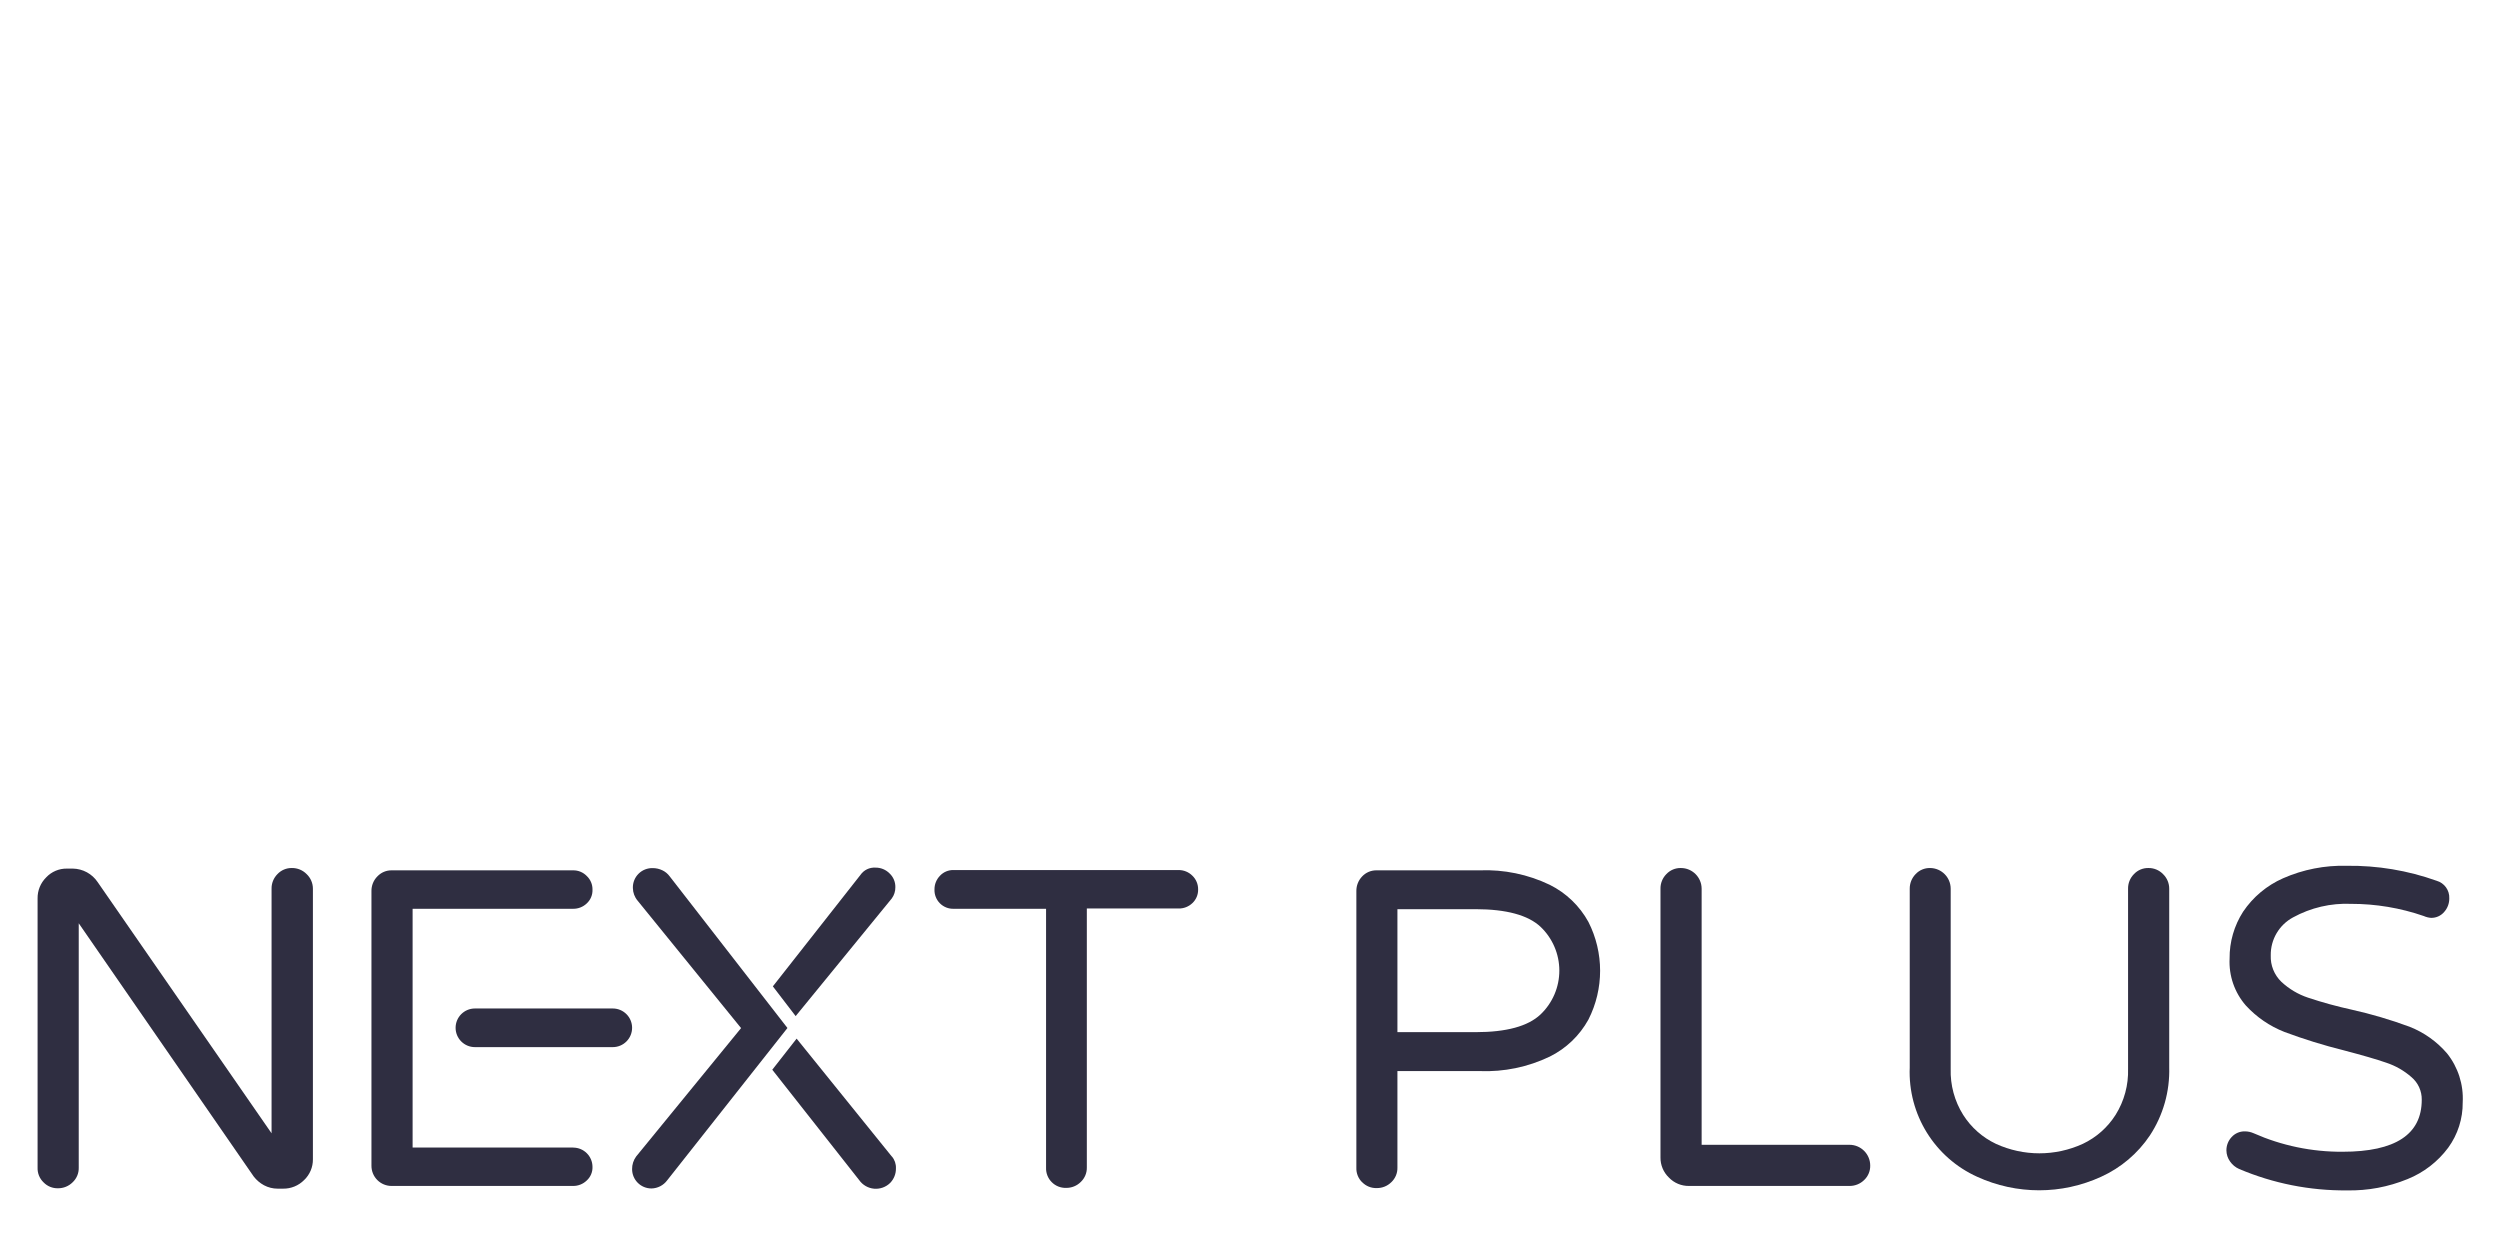
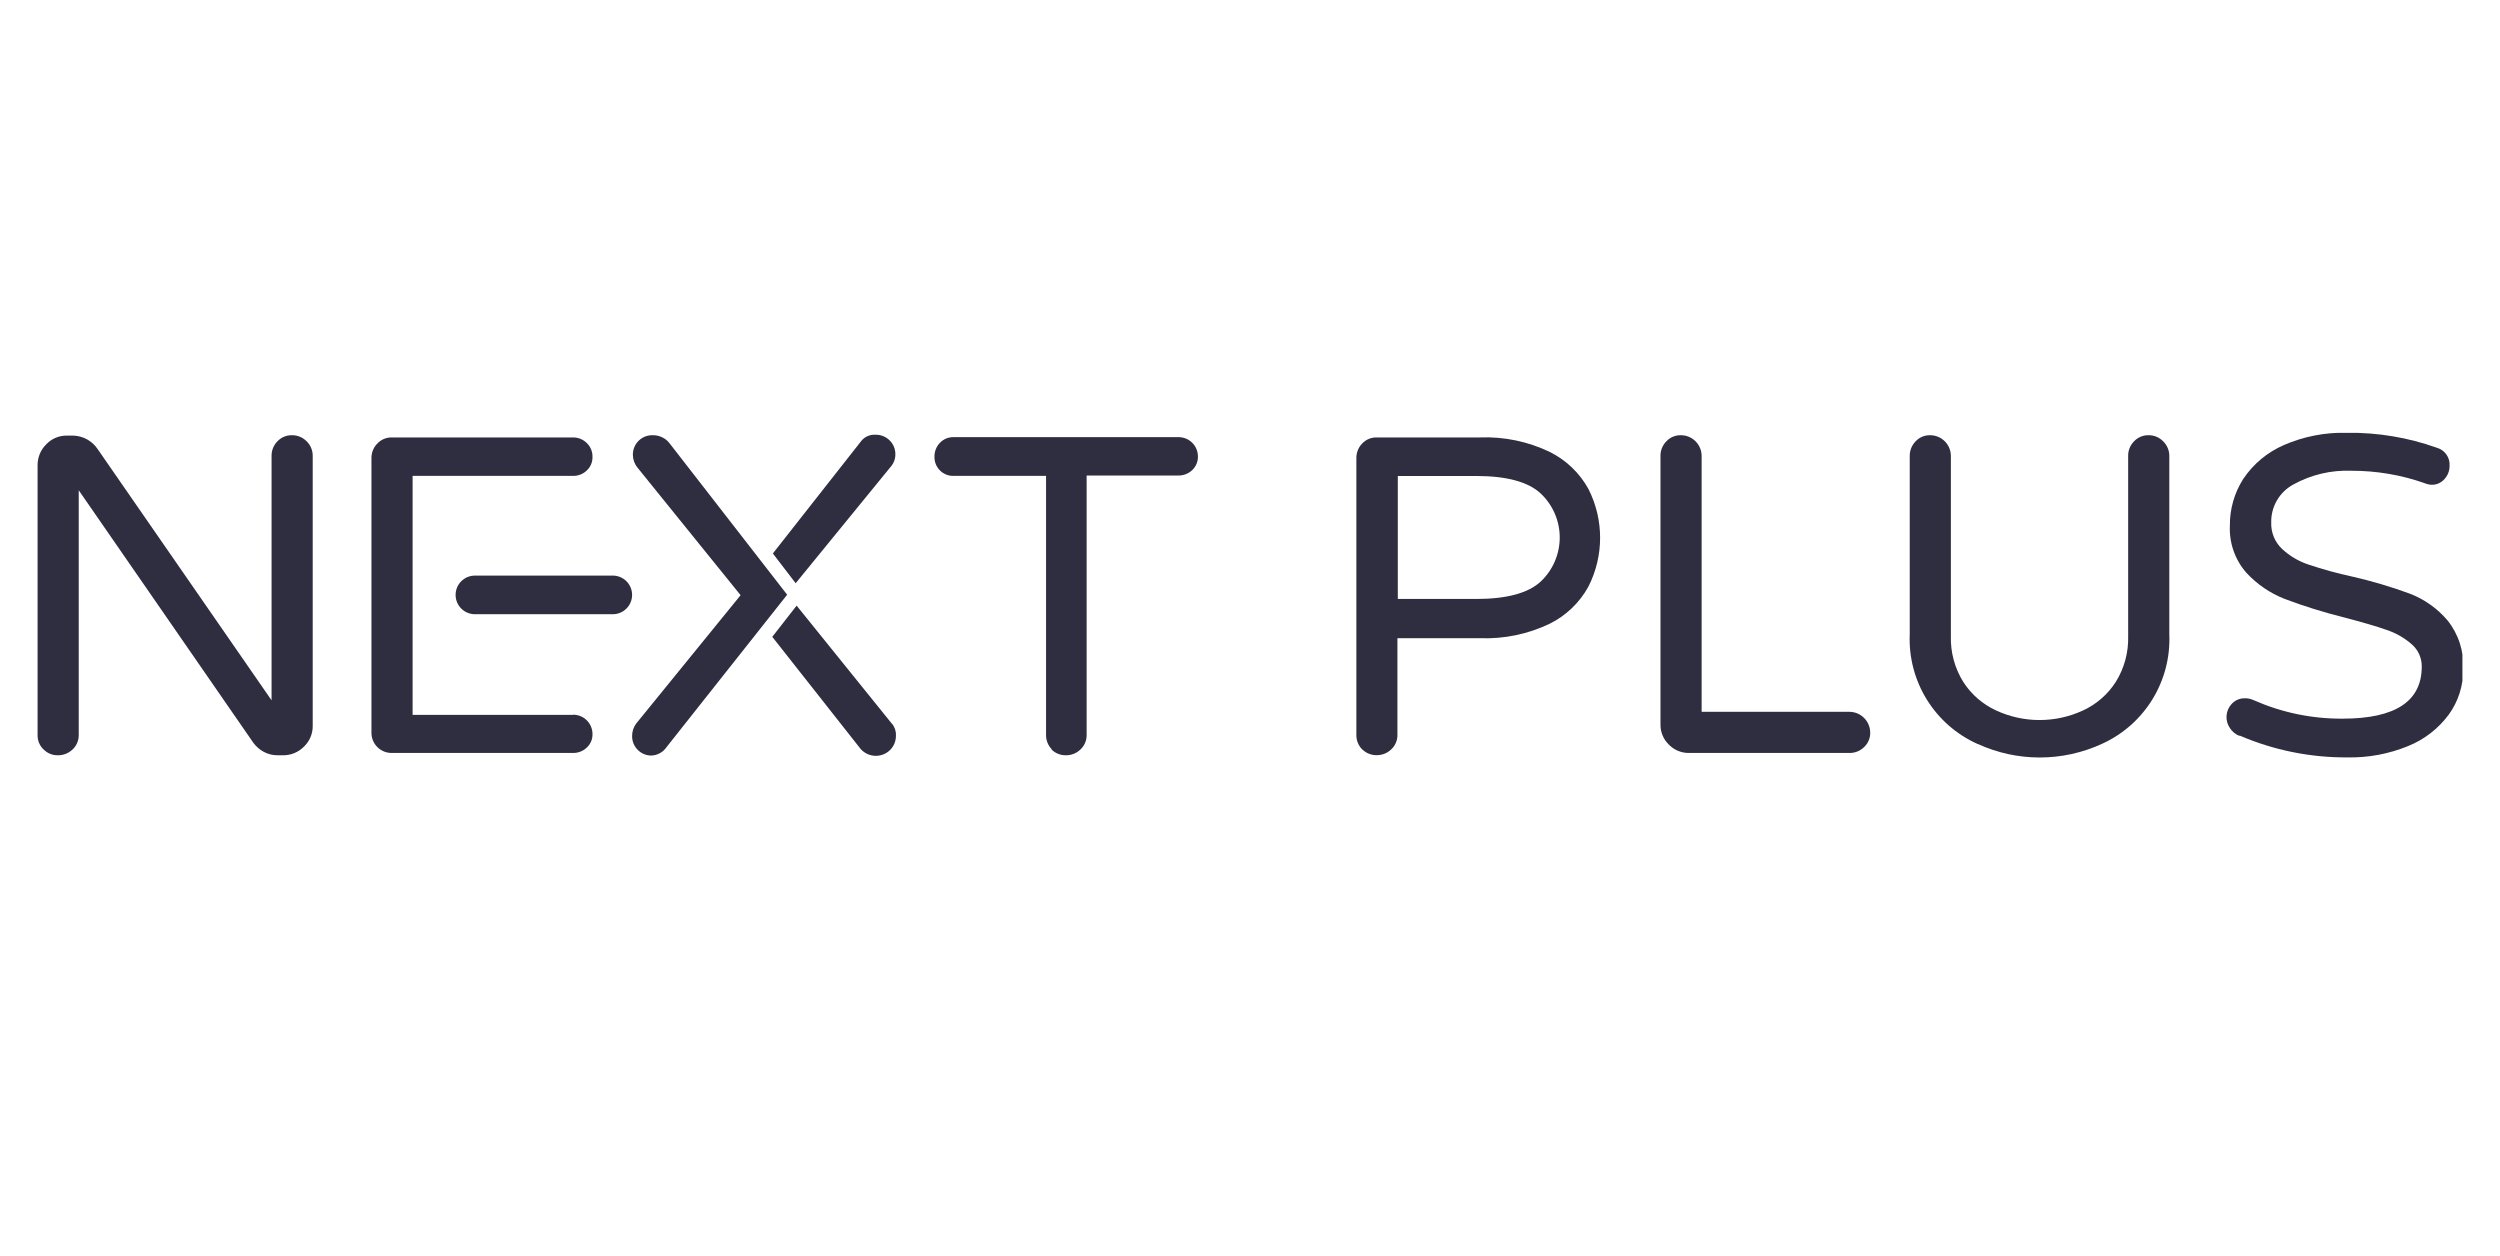
<svg xmlns="http://www.w3.org/2000/svg" id="Layer_1" data-name="Layer 1" viewBox="0 0 258.78 130">
  <defs>
    <style>.cls-1{fill:none;}.cls-2{clip-path:url(#clip-path);}.cls-3{fill:#2f2e41;}</style>
    <clipPath id="clip-path">
-       <rect class="cls-1" x="3.89" y="89.62" width="251" height="40.38" />
+       <rect class="cls-1" x="3.89" y="44.81" width="251" height="40.38" />
    </clipPath>
  </defs>
  <g class="cls-2">
-     <path class="cls-3" d="M4.5,122.38a2,2,0,0,1-.61-1.5V93a3,3,0,0,1,.89-2.18,2.88,2.88,0,0,1,2.15-.91h.61a3.16,3.16,0,0,1,2.57,1.4l18,26V92a2.1,2.1,0,0,1,.61-1.52,2,2,0,0,1,1.49-.63,2.1,2.1,0,0,1,1.53.63A2.08,2.08,0,0,1,32.39,92V120a2.92,2.92,0,0,1-.91,2.15,3,3,0,0,1-2.18.89h-.56a3,3,0,0,1-1.41-.35,3.39,3.39,0,0,1-1.07-.91L8.15,95.57v25.31a2,2,0,0,1-.63,1.5A2.12,2.12,0,0,1,6,123a2,2,0,0,1-1.49-.61" />
-     <path class="cls-3" d="M108.88,122.38a2,2,0,0,1-.6-1.5V94.07H98.73a1.93,1.93,0,0,1-2-2,2,2,0,0,1,.57-1.42,1.86,1.86,0,0,1,1.4-.59H122a2,2,0,0,1,1.43.59,1.93,1.93,0,0,1,.59,1.42,1.88,1.88,0,0,1-.59,1.41,2,2,0,0,1-1.43.56h-9.5v26.81a2,2,0,0,1-.63,1.5,2.1,2.1,0,0,1-1.52.61,2,2,0,0,1-1.5-.61" />
-     <path class="cls-3" d="M141,122.38a2,2,0,0,1-.6-1.5V92.24a2.15,2.15,0,0,1,.6-1.52,2,2,0,0,1,1.5-.63h10.67a15.34,15.34,0,0,1,7.25,1.5,9.28,9.28,0,0,1,4,3.84,11.16,11.16,0,0,1,0,10.11,9.26,9.26,0,0,1-4,3.83,15.34,15.34,0,0,1-7.25,1.5h-8.52v10a2,2,0,0,1-.63,1.5,2.1,2.1,0,0,1-1.52.61,2,2,0,0,1-1.5-.61m11.75-15.53q4.77,0,6.71-1.83a6.26,6.26,0,0,0,0-9.08q-1.94-1.81-6.71-1.82h-8.1v12.73Z" />
-     <path class="cls-3" d="M172.75,121.89a2.83,2.83,0,0,1-.87-2.08V92a2.1,2.1,0,0,1,.61-1.52,2,2,0,0,1,1.5-.63A2.15,2.15,0,0,1,176.14,92V118.5h15.3a2.15,2.15,0,0,1,2.15,2.15,2,2,0,0,1-.63,1.5,2.14,2.14,0,0,1-1.52.61H174.83a2.82,2.82,0,0,1-2.08-.87" />
-     <path class="cls-3" d="M204.68,121.82a11.89,11.89,0,0,1-7-11.33V92a2.14,2.14,0,0,1,.61-1.52,2,2,0,0,1,1.5-.63A2.15,2.15,0,0,1,201.92,92v18.63a8.5,8.5,0,0,0,1.29,4.77,8.13,8.13,0,0,0,3.39,3,10.8,10.8,0,0,0,9,0,8.13,8.13,0,0,0,3.39-3,8.5,8.5,0,0,0,1.29-4.77V92a2.1,2.1,0,0,1,.61-1.52,2,2,0,0,1,1.49-.63,2.06,2.06,0,0,1,1.52.63,2.09,2.09,0,0,1,.64,1.52v18.48a12.22,12.22,0,0,1-2,7.05,12.08,12.08,0,0,1-5.05,4.28,15.4,15.4,0,0,1-12.83,0" />
-     <path class="cls-3" d="M231.77,121a2.22,2.22,0,0,1-.93-.77,2,2,0,0,1-.38-1.15,2,2,0,0,1,.54-1.38,1.8,1.8,0,0,1,1.38-.59,2.26,2.26,0,0,1,.89.19,22.37,22.37,0,0,0,9.22,1.92q8.19,0,8.19-5.38a3,3,0,0,0-1.06-2.34A7.51,7.51,0,0,0,247,110c-1-.35-2.5-.78-4.4-1.28a56.7,56.7,0,0,1-6.13-1.9,10.75,10.75,0,0,1-4-2.74,6.87,6.87,0,0,1-1.68-4.86,8.81,8.81,0,0,1,1.4-4.85,9.72,9.72,0,0,1,4.14-3.46,15.35,15.35,0,0,1,6.58-1.29,26.62,26.62,0,0,1,9.31,1.55A1.81,1.81,0,0,1,253.53,93,2.07,2.07,0,0,1,253,94.4a1.73,1.73,0,0,1-1.36.61,2.27,2.27,0,0,1-.75-.19,22.89,22.89,0,0,0-7.53-1.26,11.46,11.46,0,0,0-6,1.4,4.39,4.39,0,0,0-2.31,3.93,3.6,3.6,0,0,0,1.1,2.74,7.53,7.53,0,0,0,2.76,1.64,44.57,44.57,0,0,0,4.51,1.24,46.83,46.83,0,0,1,6,1.77,9.88,9.88,0,0,1,3.88,2.76,7.48,7.48,0,0,1,1.62,5.06,7.84,7.84,0,0,1-1.5,4.7,9.81,9.81,0,0,1-4.21,3.25,15.72,15.72,0,0,1-6.27,1.17A27.92,27.92,0,0,1,231.77,121" />
-     <path class="cls-3" d="M59.32,118.78H42.71V94.07H59.32a2,2,0,0,0,1.42-.56,1.84,1.84,0,0,0,.59-1.41,1.89,1.89,0,0,0-.59-1.42,1.93,1.93,0,0,0-1.42-.59H40.55a2,2,0,0,0-1.49.63,2.11,2.11,0,0,0-.61,1.52v28.41a2.08,2.08,0,0,0,2.1,2.11H59.32a2,2,0,0,0,1.42-.57,1.82,1.82,0,0,0,.59-1.4,2,2,0,0,0-2-2" />
-     <path class="cls-3" d="M69.31,90.7a2,2,0,0,0-.74-.61,2.28,2.28,0,0,0-1-.23,2,2,0,0,0-1.47.58,2,2,0,0,0-.59,1.48A2.08,2.08,0,0,0,66,93.23l10.71,13.19L65.85,119.71a2.16,2.16,0,0,0-.42,1.31,2,2,0,0,0,2,2,2.07,2.07,0,0,0,1.63-.84l12.45-15.77Z" />
-     <path class="cls-3" d="M49.16,108.39H63.43a2,2,0,0,0,2-2h0a2,2,0,0,0-2-2H49.16a2,2,0,0,0-2,2h0a2,2,0,0,0,2,2" />
-     <path class="cls-3" d="M92.31,119.71l-9.85-12.2-2.52,3.22,9,11.43a2.11,2.11,0,0,0,3.21.28,2.11,2.11,0,0,0,.59-1.51,1.77,1.77,0,0,0-.42-1.22" />
-     <path class="cls-3" d="M92.31,93a1.92,1.92,0,0,0,.37-1.17,1.9,1.9,0,0,0-.61-1.43,2,2,0,0,0-1.45-.59,1.75,1.75,0,0,0-1.55.75L80,102.1l2.36,3.08Z" />
+     <path class="cls-3" d="M4.5,77.57a2,2,0,0,1-.61-1.5V48.13A3,3,0,0,1,4.78,46a2.88,2.88,0,0,1,2.15-.91h.61a3.14,3.14,0,0,1,2.57,1.4l18,26V47.2a2.1,2.1,0,0,1,.61-1.52,2,2,0,0,1,1.49-.63,2.1,2.1,0,0,1,1.53.63,2.08,2.08,0,0,1,.63,1.52V75.13a2.92,2.92,0,0,1-.91,2.16,3,3,0,0,1-2.18.89h-.56a3,3,0,0,1-1.41-.35,3.29,3.29,0,0,1-1.07-.92L8.15,50.75V76.07a2,2,0,0,1-.63,1.5A2.16,2.16,0,0,1,6,78.18a2,2,0,0,1-1.49-.61" />
+     <path class="cls-3" d="M108.88,77.57a2.07,2.07,0,0,1-.6-1.5V49.26H98.73a1.93,1.93,0,0,1-2-2,2,2,0,0,1,.57-1.43,1.89,1.89,0,0,1,1.4-.58H122a2,2,0,0,1,2,2,1.89,1.89,0,0,1-.59,1.41,2,2,0,0,1-1.43.56h-9.5V76.07a2,2,0,0,1-.63,1.5,2.14,2.14,0,0,1-1.52.61,2.08,2.08,0,0,1-1.5-.61" />
+     <path class="cls-3" d="M141,77.57a2.07,2.07,0,0,1-.6-1.5V47.43a2.13,2.13,0,0,1,.6-1.52,2,2,0,0,1,1.5-.63h10.67a15.34,15.34,0,0,1,7.25,1.5,9.31,9.31,0,0,1,4,3.83,11.16,11.16,0,0,1,0,10.11,9.28,9.28,0,0,1-4,3.84,15.34,15.34,0,0,1-7.25,1.5h-8.52v10a2,2,0,0,1-.63,1.5,2.14,2.14,0,0,1-1.52.61,2.08,2.08,0,0,1-1.5-.61M152.79,62q4.77,0,6.71-1.82a6.26,6.26,0,0,0,0-9.08q-1.94-1.83-6.71-1.83h-8.1V62Z" />
+     <path class="cls-3" d="M172.75,77.08a2.84,2.84,0,0,1-.87-2.09V47.2a2.1,2.1,0,0,1,.61-1.52,2,2,0,0,1,1.5-.63,2.15,2.15,0,0,1,2.15,2.15V73.68h15.3a2.17,2.17,0,0,1,2.15,2.16,2,2,0,0,1-.63,1.49,2.1,2.1,0,0,1-1.52.61H174.83a2.85,2.85,0,0,1-2.08-.86" />
+     <path class="cls-3" d="M204.68,77a11.89,11.89,0,0,1-7-11.33V47.2a2.14,2.14,0,0,1,.61-1.52,2,2,0,0,1,1.5-.63,2.15,2.15,0,0,1,2.15,2.15V65.82a8.51,8.51,0,0,0,1.29,4.78,8,8,0,0,0,3.39,2.94,10.7,10.7,0,0,0,9,0A8,8,0,0,0,219,70.6a8.51,8.51,0,0,0,1.29-4.78V47.2a2.1,2.1,0,0,1,.61-1.52,2,2,0,0,1,1.49-.63,2.06,2.06,0,0,1,1.52.63,2.09,2.09,0,0,1,.64,1.52V65.68a11.89,11.89,0,0,1-7,11.33,15.4,15.4,0,0,1-12.83,0" />
+     <path class="cls-3" d="M231.77,76.16a2.08,2.08,0,0,1-.93-.77,2,2,0,0,1,.16-2.52,1.8,1.8,0,0,1,1.38-.59,2.09,2.09,0,0,1,.89.19,22.37,22.37,0,0,0,9.22,1.92q8.19,0,8.19-5.39a3,3,0,0,0-1.06-2.33A7.51,7.51,0,0,0,247,65.19c-1-.36-2.5-.79-4.4-1.29A54.78,54.78,0,0,1,236.5,62a10.75,10.75,0,0,1-4-2.74,6.91,6.91,0,0,1-1.68-4.86,8.81,8.81,0,0,1,1.4-4.85,9.72,9.72,0,0,1,4.14-3.46,15.35,15.35,0,0,1,6.58-1.29,26.62,26.62,0,0,1,9.31,1.55,1.81,1.81,0,0,1,1.31,1.87,2,2,0,0,1-.51,1.35,1.7,1.7,0,0,1-1.36.61,2.21,2.21,0,0,1-.75-.18,22.64,22.64,0,0,0-7.53-1.27,11.46,11.46,0,0,0-6,1.41,4.36,4.36,0,0,0-2.31,3.93,3.58,3.58,0,0,0,1.1,2.73,7.4,7.4,0,0,0,2.76,1.64,42.06,42.06,0,0,0,4.51,1.24,48.32,48.32,0,0,1,6,1.78,9.68,9.68,0,0,1,3.88,2.76,7.46,7.46,0,0,1,1.62,5.06,7.86,7.86,0,0,1-1.5,4.7,9.81,9.81,0,0,1-4.21,3.25,15.72,15.72,0,0,1-6.27,1.17,27.76,27.76,0,0,1-11.14-2.25" />
+     <path class="cls-3" d="M59.32,74H42.71V49.26H59.32a2,2,0,0,0,1.42-.56,1.86,1.86,0,0,0,.59-1.41,1.93,1.93,0,0,0-.59-1.43,2,2,0,0,0-1.42-.58H40.55a2,2,0,0,0-1.49.63,2.1,2.1,0,0,0-.61,1.52V75.84a2.08,2.08,0,0,0,2.1,2.1H59.32a2,2,0,0,0,1.42-.56,1.82,1.82,0,0,0,.59-1.4,2,2,0,0,0-2-2" />
+     <path class="cls-3" d="M69.31,45.89a2,2,0,0,0-.74-.61,2.15,2.15,0,0,0-1-.23,2,2,0,0,0-2.06,2.05A2.11,2.11,0,0,0,66,48.42L76.66,61.61,65.85,74.9a2.14,2.14,0,0,0-.42,1.31,2,2,0,0,0,2,2A2,2,0,0,0,69,77.33L81.48,61.56Z" />
+     <path class="cls-3" d="M49.16,63.58H63.43a2,2,0,0,0,2-2h0a2,2,0,0,0-2-2H49.16a2,2,0,0,0-2,2h0a2,2,0,0,0,2,2" />
+     <path class="cls-3" d="M92.31,74.9,82.46,62.69l-2.52,3.23,9,11.42a2.1,2.1,0,0,0,3.21.28,2.07,2.07,0,0,0,.59-1.5,1.76,1.76,0,0,0-.42-1.22" />
+     <path class="cls-3" d="M92.31,48.18a2,2,0,0,0-.24-2.61A2,2,0,0,0,90.62,45a1.75,1.75,0,0,0-1.55.75L80,57.29l2.36,3.08Z" />
  </g>
</svg>
